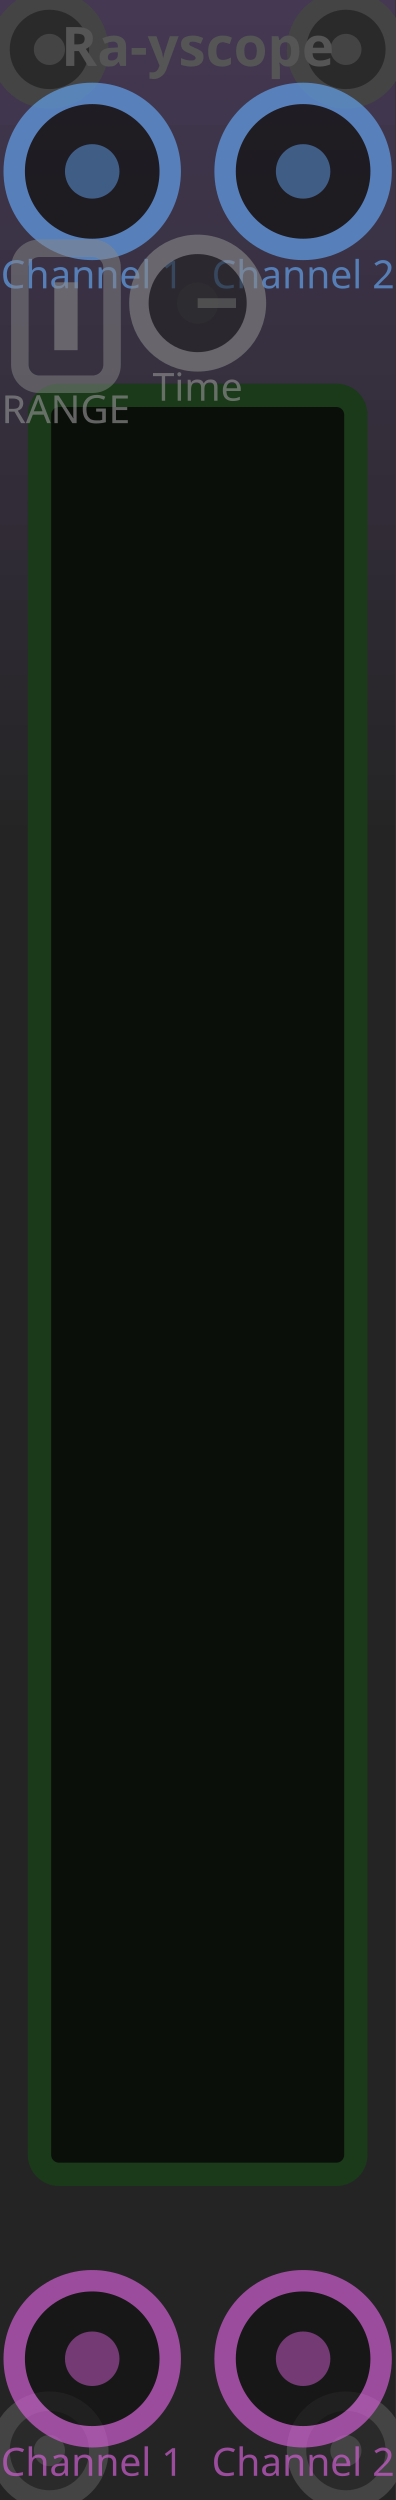
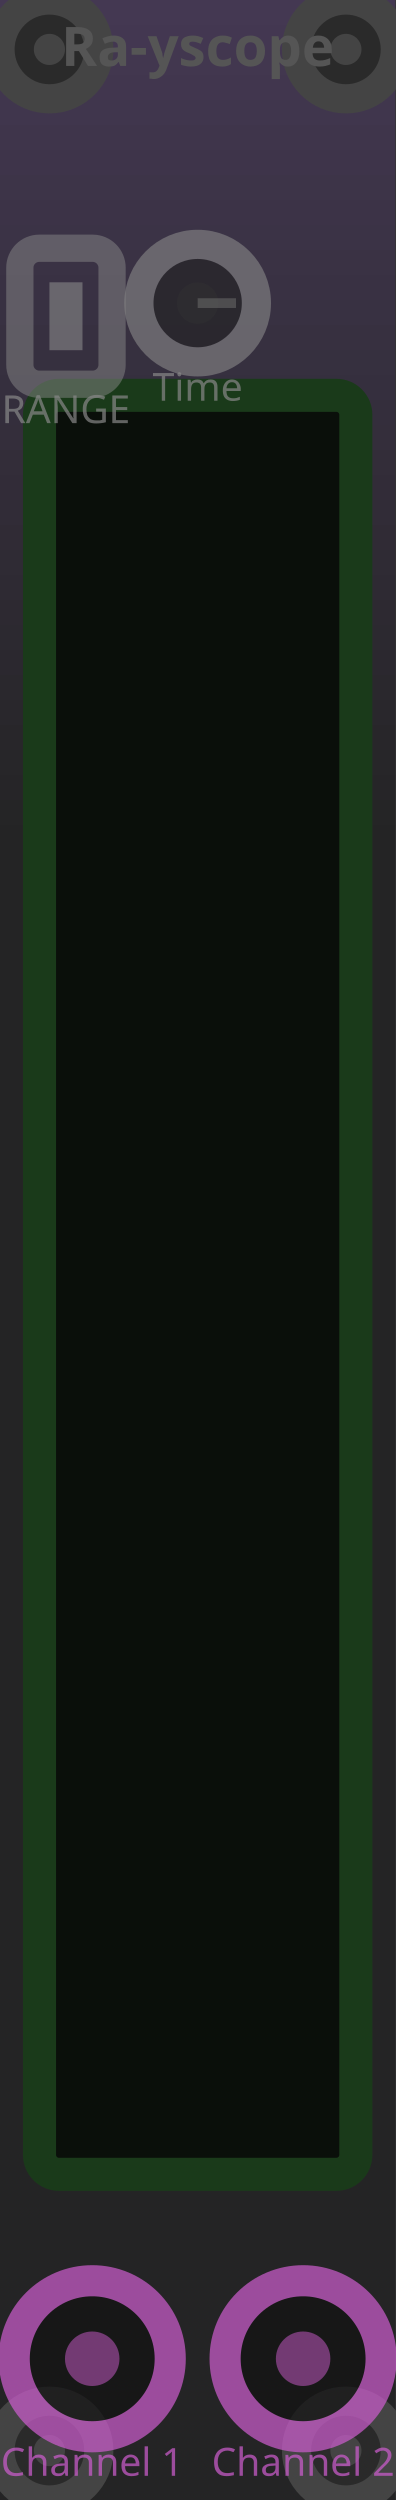
<svg xmlns="http://www.w3.org/2000/svg" viewBox="0 0 20.32 128.5" width="20.32mm" height="128.5mm">
-   <rect x="0.3" y="0.3" width="19.72" height="127.9" fill="none" stroke="#333" stroke-width="1" />
+   <rect x="0.3" y="0.3" width="19.72" height="127.9" fill="none" stroke="#333" stroke-width="1.5" />
  <rect x="0" y="0.000" width="20.32" height="1.295" fill="#443852" />
  <rect x="0" y="1.285" width="20.32" height="1.295" fill="#433751" />
  <rect x="0" y="2.570" width="20.32" height="1.295" fill="#42374f" />
  <rect x="0" y="3.855" width="20.32" height="1.295" fill="#41364e" />
  <rect x="0" y="5.140" width="20.32" height="1.295" fill="#40364d" />
  <rect x="0" y="6.425" width="20.32" height="1.295" fill="#3f354b" />
  <rect x="0" y="7.710" width="20.32" height="1.295" fill="#3e344a" />
  <rect x="0" y="8.995" width="20.32" height="1.295" fill="#3d3448" />
  <rect x="0" y="10.280" width="20.32" height="1.295" fill="#3c3347" />
  <rect x="0" y="11.565" width="20.32" height="1.295" fill="#3b3346" />
  <rect x="0" y="12.850" width="20.32" height="1.295" fill="#3a3244" />
  <rect x="0" y="14.135" width="20.32" height="1.295" fill="#393143" />
  <rect x="0" y="15.420" width="20.32" height="1.295" fill="#383142" />
  <rect x="0" y="16.705" width="20.32" height="1.295" fill="#373040" />
  <rect x="0" y="17.990" width="20.32" height="1.295" fill="#36303f" />
  <rect x="0" y="19.275" width="20.32" height="1.295" fill="#352f3e" />
  <rect x="0" y="20.560" width="20.32" height="1.295" fill="#342e3c" />
  <rect x="0" y="21.845" width="20.32" height="1.295" fill="#342e3b" />
  <rect x="0" y="23.130" width="20.32" height="1.295" fill="#332d39" />
  <rect x="0" y="24.415" width="20.32" height="1.295" fill="#322c38" />
  <rect x="0" y="25.700" width="20.32" height="1.295" fill="#312c37" />
  <rect x="0" y="26.985" width="20.32" height="1.295" fill="#302b35" />
  <rect x="0" y="28.270" width="20.32" height="1.295" fill="#2f2b34" />
  <rect x="0" y="29.555" width="20.32" height="1.295" fill="#2e2a33" />
  <rect x="0" y="30.840" width="20.32" height="1.295" fill="#2d2931" />
  <rect x="0" y="32.125" width="20.32" height="1.295" fill="#2c2930" />
  <rect x="0" y="33.410" width="20.32" height="1.295" fill="#2b282f" />
  <rect x="0" y="34.695" width="20.32" height="1.295" fill="#2a282d" />
  <rect x="0" y="35.980" width="20.32" height="1.295" fill="#29272c" />
  <rect x="0" y="37.265" width="20.32" height="1.295" fill="#28262a" />
  <rect x="0" y="38.550" width="20.32" height="1.295" fill="#272629" />
  <rect x="0" y="39.835" width="20.32" height="1.295" fill="#262528" />
  <rect x="0" y="41.120" width="20.32" height="1.295" fill="#252526" />
  <rect x="0" y="42.405" width="20.32" height="1.295" fill="#242425" />
  <rect x="0" y="43.690" width="20.32" height="1.295" fill="#242425" />
  <rect x="0" y="44.975" width="20.32" height="1.295" fill="#242425" />
  <rect x="0" y="46.260" width="20.32" height="1.295" fill="#242425" />
  <rect x="0" y="47.545" width="20.32" height="1.295" fill="#242425" />
  <rect x="0" y="48.830" width="20.32" height="1.295" fill="#242425" />
  <rect x="0" y="50.115" width="20.32" height="1.295" fill="#242425" />
  <rect x="0" y="51.400" width="20.32" height="1.295" fill="#242425" />
  <rect x="0" y="52.685" width="20.32" height="1.295" fill="#242425" />
  <rect x="0" y="53.970" width="20.32" height="1.295" fill="#242425" />
  <rect x="0" y="55.255" width="20.32" height="1.295" fill="#242425" />
  <rect x="0" y="56.540" width="20.32" height="1.295" fill="#242425" />
  <rect x="0" y="57.825" width="20.32" height="1.295" fill="#242425" />
  <rect x="0" y="59.110" width="20.32" height="1.295" fill="#242425" />
  <rect x="0" y="60.395" width="20.32" height="1.295" fill="#242425" />
  <rect x="0" y="61.680" width="20.32" height="1.295" fill="#242425" />
  <rect x="0" y="62.965" width="20.32" height="1.295" fill="#242425" />
  <rect x="0" y="64.250" width="20.32" height="1.295" fill="#242425" />
  <rect x="0" y="65.535" width="20.32" height="1.295" fill="#242425" />
  <rect x="0" y="66.820" width="20.32" height="1.295" fill="#242425" />
  <rect x="0" y="68.105" width="20.32" height="1.295" fill="#242425" />
  <rect x="0" y="69.390" width="20.32" height="1.295" fill="#242425" />
  <rect x="0" y="70.675" width="20.32" height="1.295" fill="#242425" />
  <rect x="0" y="71.960" width="20.32" height="1.295" fill="#242425" />
  <rect x="0" y="73.245" width="20.32" height="1.295" fill="#242425" />
  <rect x="0" y="74.530" width="20.32" height="1.295" fill="#242425" />
  <rect x="0" y="75.815" width="20.32" height="1.295" fill="#242425" />
  <rect x="0" y="77.100" width="20.32" height="1.295" fill="#242425" />
  <rect x="0" y="78.385" width="20.32" height="1.295" fill="#242425" />
  <rect x="0" y="79.670" width="20.32" height="1.295" fill="#242425" />
  <rect x="0" y="80.955" width="20.32" height="1.295" fill="#242425" />
  <rect x="0" y="82.240" width="20.32" height="1.295" fill="#242425" />
  <rect x="0" y="83.525" width="20.32" height="1.295" fill="#242425" />
  <rect x="0" y="84.810" width="20.32" height="1.295" fill="#242425" />
  <rect x="0" y="86.095" width="20.32" height="1.295" fill="#242425" />
  <rect x="0" y="87.380" width="20.32" height="1.295" fill="#242425" />
  <rect x="0" y="88.665" width="20.32" height="1.295" fill="#242425" />
  <rect x="0" y="89.950" width="20.32" height="1.295" fill="#242425" />
  <rect x="0" y="91.235" width="20.32" height="1.295" fill="#242425" />
  <rect x="0" y="92.520" width="20.32" height="1.295" fill="#242425" />
  <rect x="0" y="93.805" width="20.32" height="1.295" fill="#242425" />
  <rect x="0" y="95.090" width="20.32" height="1.295" fill="#242425" />
  <rect x="0" y="96.375" width="20.32" height="1.295" fill="#242425" />
  <rect x="0" y="97.660" width="20.32" height="1.295" fill="#242425" />
  <rect x="0" y="98.945" width="20.32" height="1.295" fill="#242425" />
  <rect x="0" y="100.230" width="20.32" height="1.295" fill="#242425" />
  <rect x="0" y="101.515" width="20.32" height="1.295" fill="#242425" />
  <rect x="0" y="102.800" width="20.32" height="1.295" fill="#242425" />
  <rect x="0" y="104.085" width="20.32" height="1.295" fill="#242425" />
  <rect x="0" y="105.370" width="20.32" height="1.295" fill="#242425" />
  <rect x="0" y="106.655" width="20.32" height="1.295" fill="#242425" />
  <rect x="0" y="107.940" width="20.32" height="1.295" fill="#242425" />
  <rect x="0" y="109.225" width="20.32" height="1.295" fill="#242425" />
  <rect x="0" y="110.510" width="20.32" height="1.295" fill="#242425" />
  <rect x="0" y="111.795" width="20.32" height="1.295" fill="#242425" />
  <rect x="0" y="113.080" width="20.32" height="1.295" fill="#242425" />
  <rect x="0" y="114.365" width="20.32" height="1.295" fill="#242425" />
  <rect x="0" y="115.650" width="20.32" height="1.295" fill="#242425" />
  <rect x="0" y="116.935" width="20.32" height="1.295" fill="#242425" />
  <rect x="0" y="118.220" width="20.32" height="1.295" fill="#242425" />
  <rect x="0" y="119.505" width="20.32" height="1.295" fill="#242425" />
  <rect x="0" y="120.790" width="20.32" height="1.295" fill="#242425" />
  <rect x="0" y="122.075" width="20.32" height="1.295" fill="#242425" />
  <rect x="0" y="123.360" width="20.32" height="1.295" fill="#242425" />
  <rect x="0" y="124.645" width="20.32" height="1.295" fill="#242425" />
  <rect x="0" y="125.930" width="20.32" height="1.295" fill="#242425" />
  <rect x="0" y="127.215" width="20.32" height="1.295" fill="#242425" />
-   <circle cx="2.54" cy="2.54" r="2.54" fill="#2a2a2a" stroke="#444" stroke-width="1" />
+   <circle cx="2.54" cy="2.54" r="2.54" fill="#2a2a2a" stroke="#444" stroke-width="1.5" />
  <circle cx="2.54" cy="2.54" r="0.8" fill="#444" />
-   <circle cx="2.54" cy="125.96" r="2.54" fill="#2a2a2a" stroke="#444" stroke-width="1" />
+   <circle cx="2.54" cy="125.96" r="2.54" fill="#2a2a2a" stroke="#444" stroke-width="1.5" />
  <circle cx="2.54" cy="125.96" r="0.8" fill="#444" />
-   <circle cx="17.78" cy="2.54" r="2.54" fill="#2a2a2a" stroke="#444" stroke-width="1" />
+   <circle cx="17.78" cy="2.54" r="2.54" fill="#2a2a2a" stroke="#444" stroke-width="1.5" />
  <circle cx="17.78" cy="2.54" r="0.8" fill="#444" />
-   <circle cx="17.78" cy="125.96" r="2.54" fill="#2a2a2a" stroke="#444" stroke-width="1" />
+   <circle cx="17.78" cy="125.96" r="2.54" fill="#2a2a2a" stroke="#444" stroke-width="1.5" />
  <circle cx="17.78" cy="125.96" r="0.8" fill="#444" />
  <text x="10.16" y="3.39" fill="#555" font-family="sans-serif" font-size="2.8" text-anchor="middle" font-weight="bold">Ra-yscope</text>
-   <rect x="2.03" y="20.32" width="16.26" height="91.44" rx="1" fill="#0a0f0a" stroke="#1a3a1a" stroke-width="1.2" />
-   <circle cx="4.74" cy="8.81" r="4.01" fill="#111" stroke="#62a0ea" stroke-width="1.1" opacity="0.7" />
-   <circle cx="4.74" cy="8.81" r="1.40" fill="#62a0ea" opacity="0.5" />
-   <text x="4.74" y="14.82" fill="#62a0ea" font-family="sans-serif" font-size="2.0" text-anchor="middle" opacity="0.7">Channel 1</text>
-   <circle cx="15.58" cy="8.81" r="4.01" fill="#111" stroke="#62a0ea" stroke-width="1.1" opacity="0.7" />
-   <circle cx="15.58" cy="8.81" r="1.40" fill="#62a0ea" opacity="0.5" />
-   <text x="15.58" y="14.82" fill="#62a0ea" font-family="sans-serif" font-size="2.0" text-anchor="middle" opacity="0.7">Channel 2</text>
-   <circle cx="10.16" cy="15.58" r="3.02" fill="#222" stroke="#888" stroke-width="1" opacity="0.6" />
+   <rect x="2.03" y="20.32" width="16.26" height="91.44" rx="1" fill="#0a0f0a" stroke="#1a3a1a" stroke-width="1.7" />
+   <circle cx="10.16" cy="15.58" r="3.02" fill="#222" stroke="#888" stroke-width="1.5" opacity="0.6" />
  <circle cx="10.16" cy="15.58" r="1.06" fill="#333" opacity="0.4" />
  <line x1="10.16" y1="15.58" x2="12.13" y2="15.58" stroke="#666" stroke-width="0.5" opacity="0.6" />
  <text x="10.16" y="20.60" fill="#888" font-family="sans-serif" font-size="2.0" text-anchor="middle" opacity="0.7">Time</text>
-   <rect x="1.02" y="12.76" width="4.74" height="6.99" rx="1" fill="none" stroke="#888" stroke-width="0.9" opacity="0.5" />
-   <line x1="3.39" y1="18.00" x2="3.39" y2="14.51" stroke="#888" stroke-width="1.2" opacity="0.6" />
+   <rect x="1.02" y="12.76" width="4.74" height="6.99" rx="1" fill="none" stroke="#888" stroke-width="1.4" opacity="0.5" />
+   <line x1="3.39" y1="18.00" x2="3.39" y2="14.51" stroke="#888" stroke-width="1.7" opacity="0.6" />
  <text x="3.39" y="21.75" fill="#888" font-family="sans-serif" font-size="2.0" text-anchor="middle" opacity="0.7">RANGE</text>
-   <circle cx="4.74" cy="121.24" r="4.01" fill="#111" stroke="#CF5DD0" stroke-width="1.1" opacity="0.7" />
+   <circle cx="4.74" cy="121.24" r="4.01" fill="#111" stroke="#CF5DD0" stroke-width="1.6" opacity="0.7" />
  <circle cx="4.74" cy="121.24" r="1.40" fill="#CF5DD0" opacity="0.5" />
  <text x="4.74" y="127.26" fill="#CF5DD0" font-family="sans-serif" font-size="2.0" text-anchor="middle" opacity="0.7">Channel 1</text>
-   <circle cx="15.58" cy="121.24" r="4.01" fill="#111" stroke="#CF5DD0" stroke-width="1.1" opacity="0.7" />
+   <circle cx="15.58" cy="121.24" r="4.01" fill="#111" stroke="#CF5DD0" stroke-width="1.6" opacity="0.7" />
  <circle cx="15.58" cy="121.24" r="1.40" fill="#CF5DD0" opacity="0.5" />
  <text x="15.58" y="127.26" fill="#CF5DD0" font-family="sans-serif" font-size="2.0" text-anchor="middle" opacity="0.7">Channel 2</text>
</svg>
